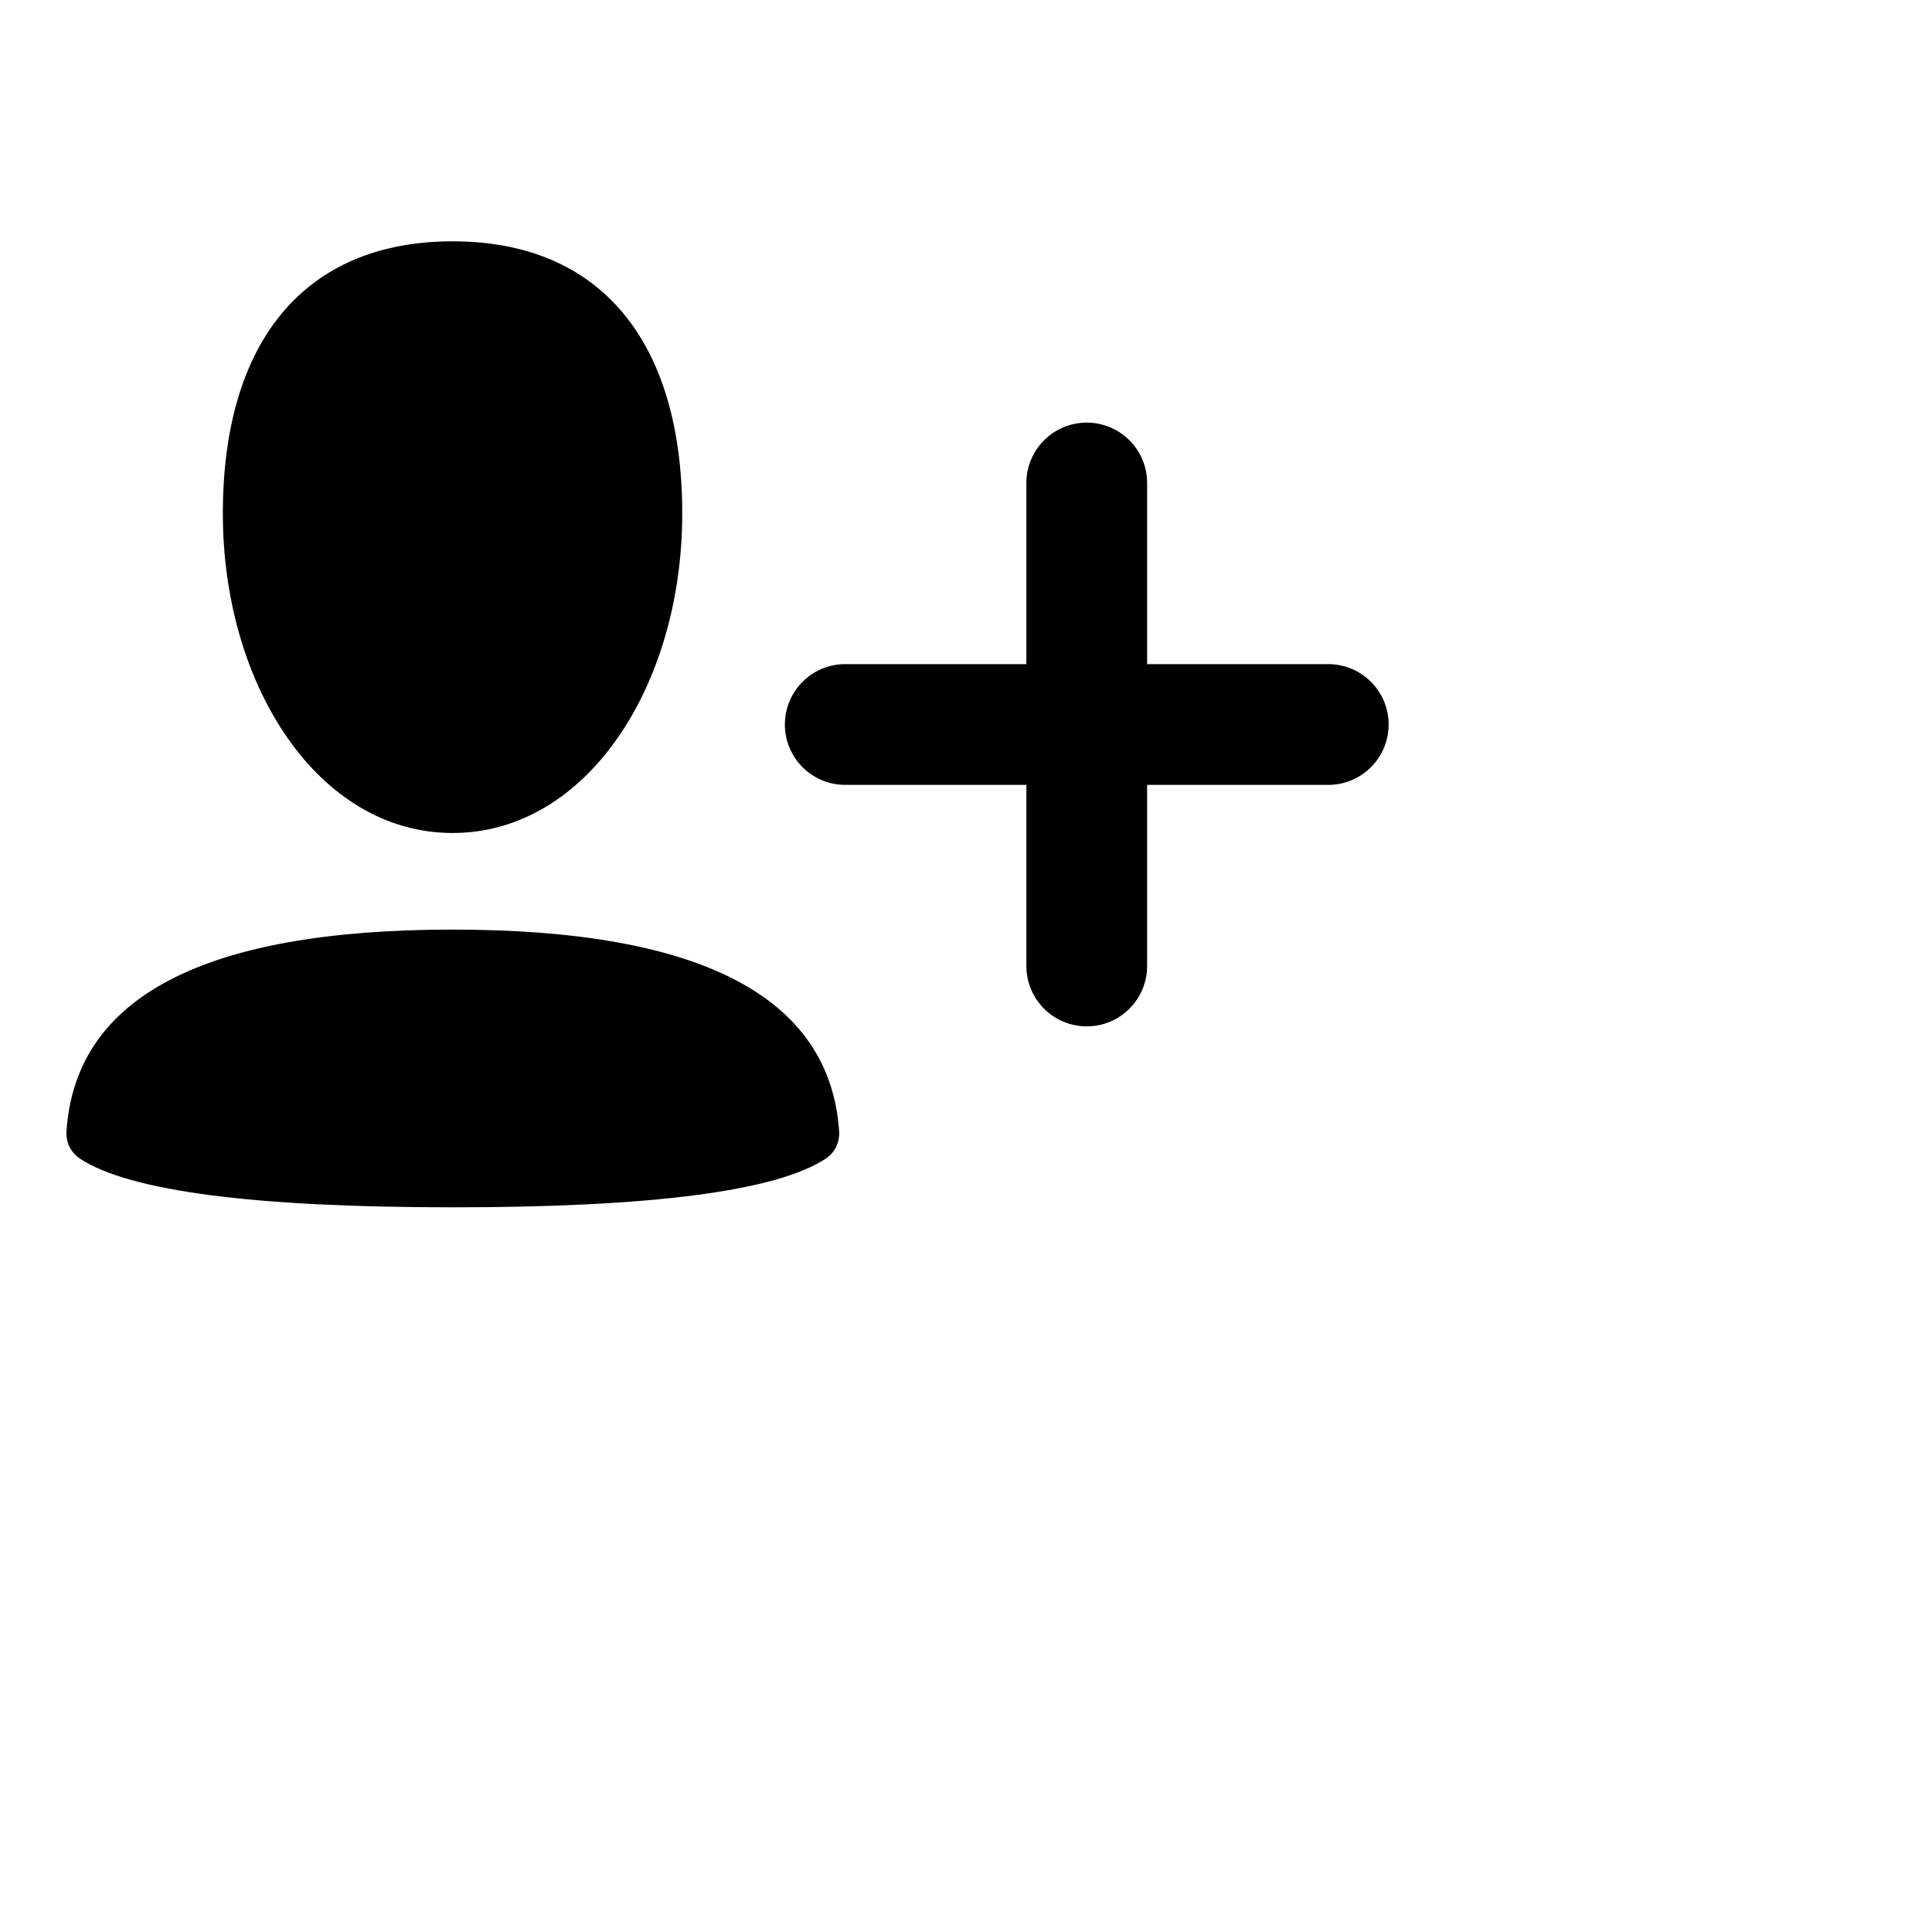
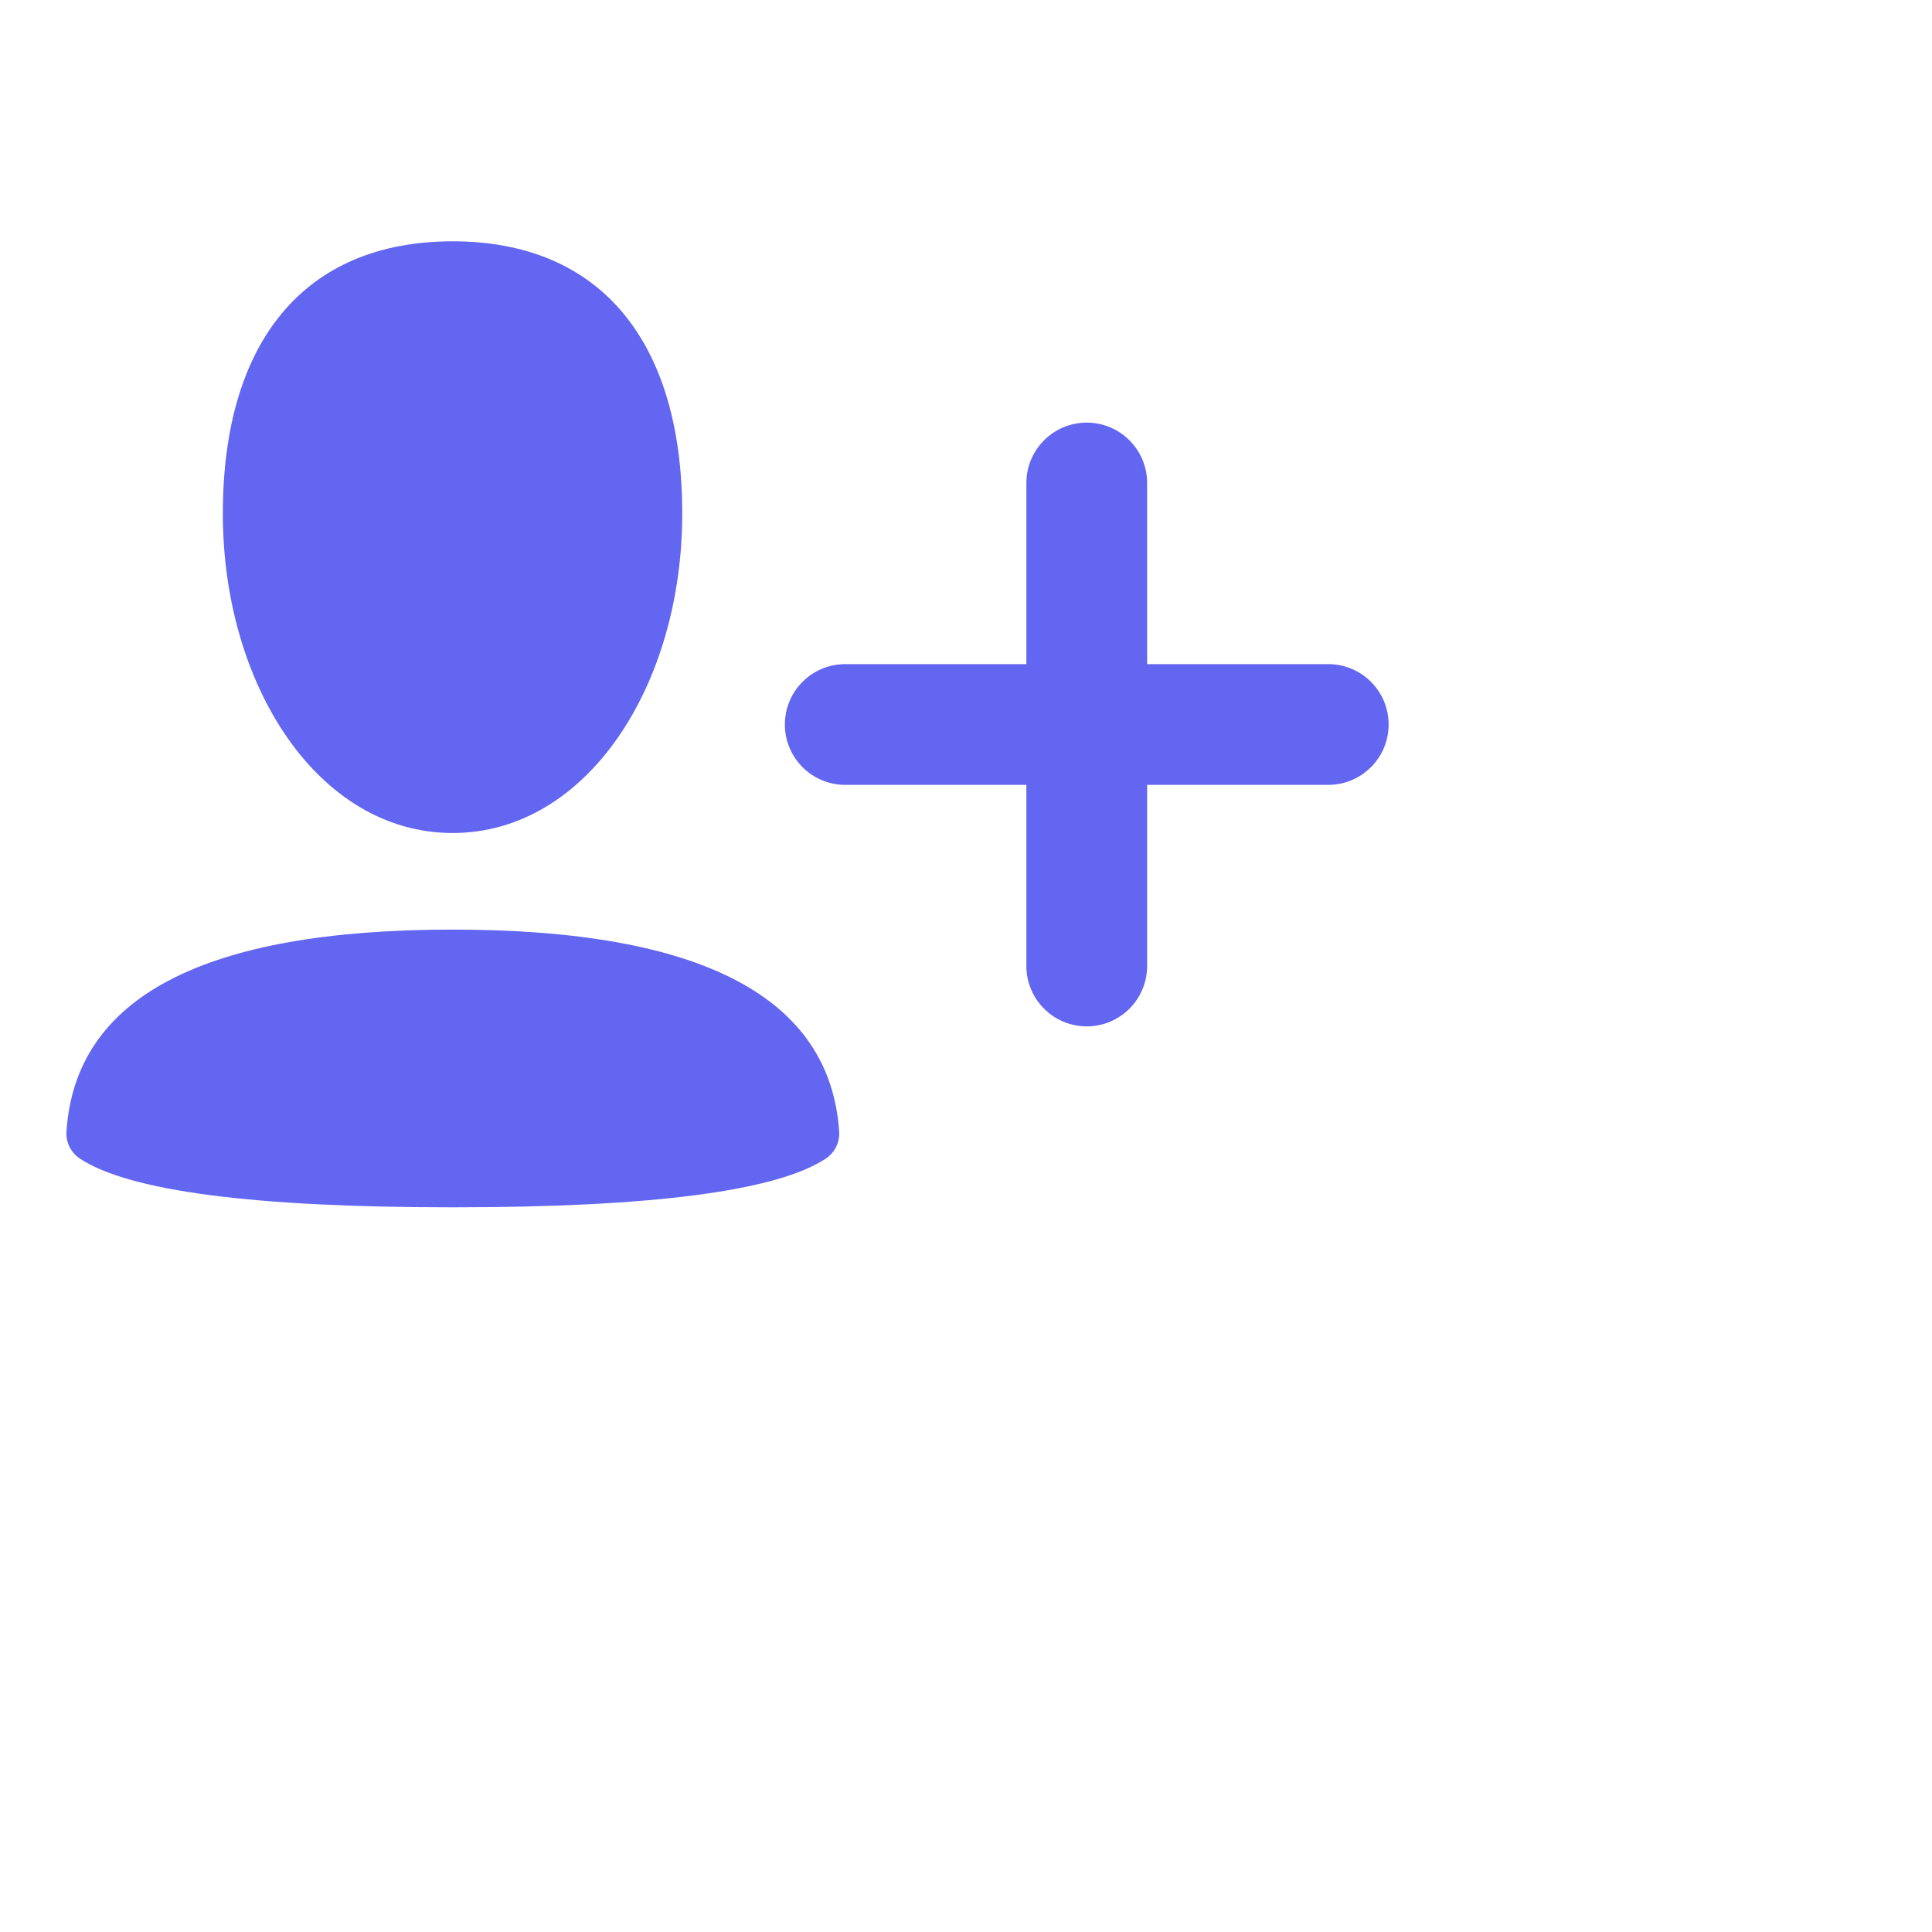
<svg xmlns="http://www.w3.org/2000/svg" width="32" height="32" viewBox="0 0 32 32" fill="none">
-   <path fill-rule="evenodd" clip-rule="evenodd" d="M3.691 8.507c0 2.847 1.582 5.29 3.806 5.29 2.223 0 3.803-2.443 3.803-5.29 0-2.846-1.348-4.51-3.803-4.51-2.456 0-3.806 1.664-3.806 4.51zM1.326 19.192c.82.537 2.879.805 6.174.805 3.295 0 5.353-.268 6.174-.804a.5.5 0 0 0 .225-.453c-.152-2.228-2.287-3.343-6.403-3.343-4.117 0-6.249 1.115-6.395 3.344a.5.5 0 0 0 .225.451zM18 17a1 1 0 0 1-1-1v-3h-3a1 1 0 1 1 0-2h3V8a1 1 0 1 1 2 0v3h3a1 1 0 1 1 0 2h-3v3a1 1 0 0 1-1 1z" fill="#000000" />
+   <path fill-rule="evenodd" clip-rule="evenodd" d="M3.691 8.507c0 2.847 1.582 5.29 3.806 5.29 2.223 0 3.803-2.443 3.803-5.29 0-2.846-1.348-4.51-3.803-4.51-2.456 0-3.806 1.664-3.806 4.51zM1.326 19.192c.82.537 2.879.805 6.174.805 3.295 0 5.353-.268 6.174-.804a.5.5 0 0 0 .225-.453c-.152-2.228-2.287-3.343-6.403-3.343-4.117 0-6.249 1.115-6.395 3.344a.5.5 0 0 0 .225.451zM18 17a1 1 0 0 1-1-1v-3h-3a1 1 0 1 1 0-2h3V8a1 1 0 1 1 2 0v3h3a1 1 0 1 1 0 2h-3v3a1 1 0 0 1-1 1z" fill="#6366F1" />
</svg>
